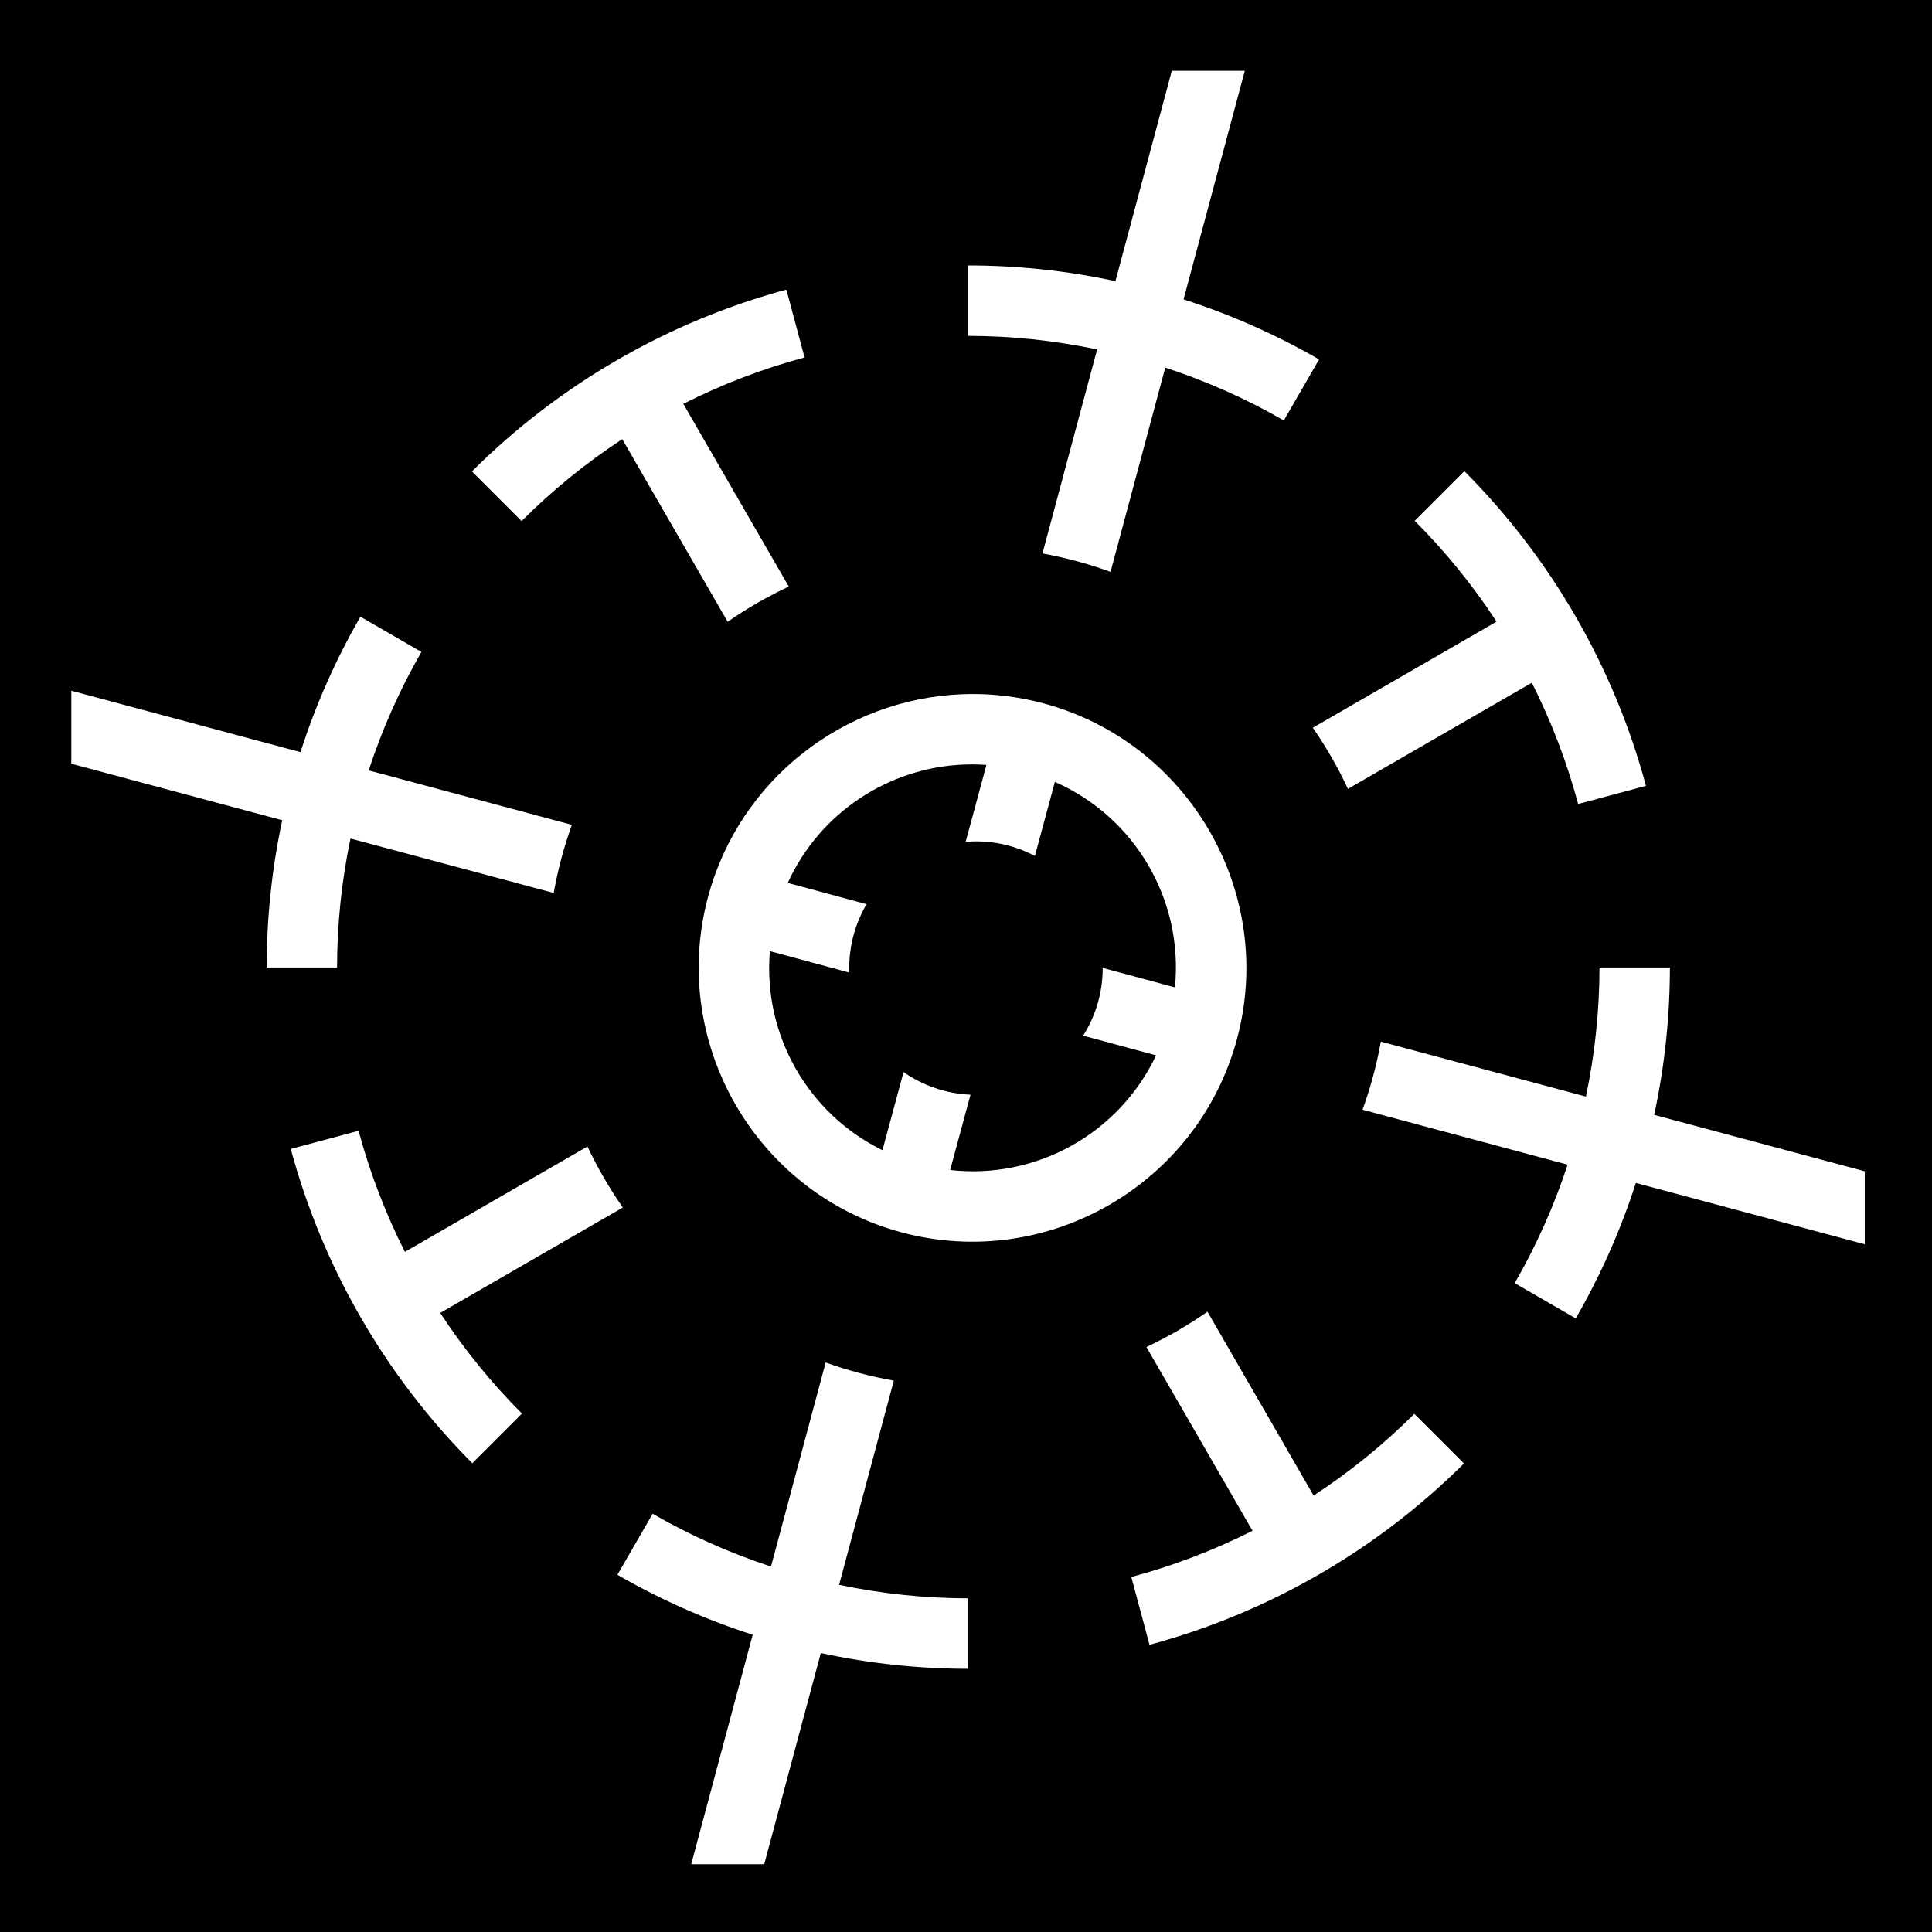
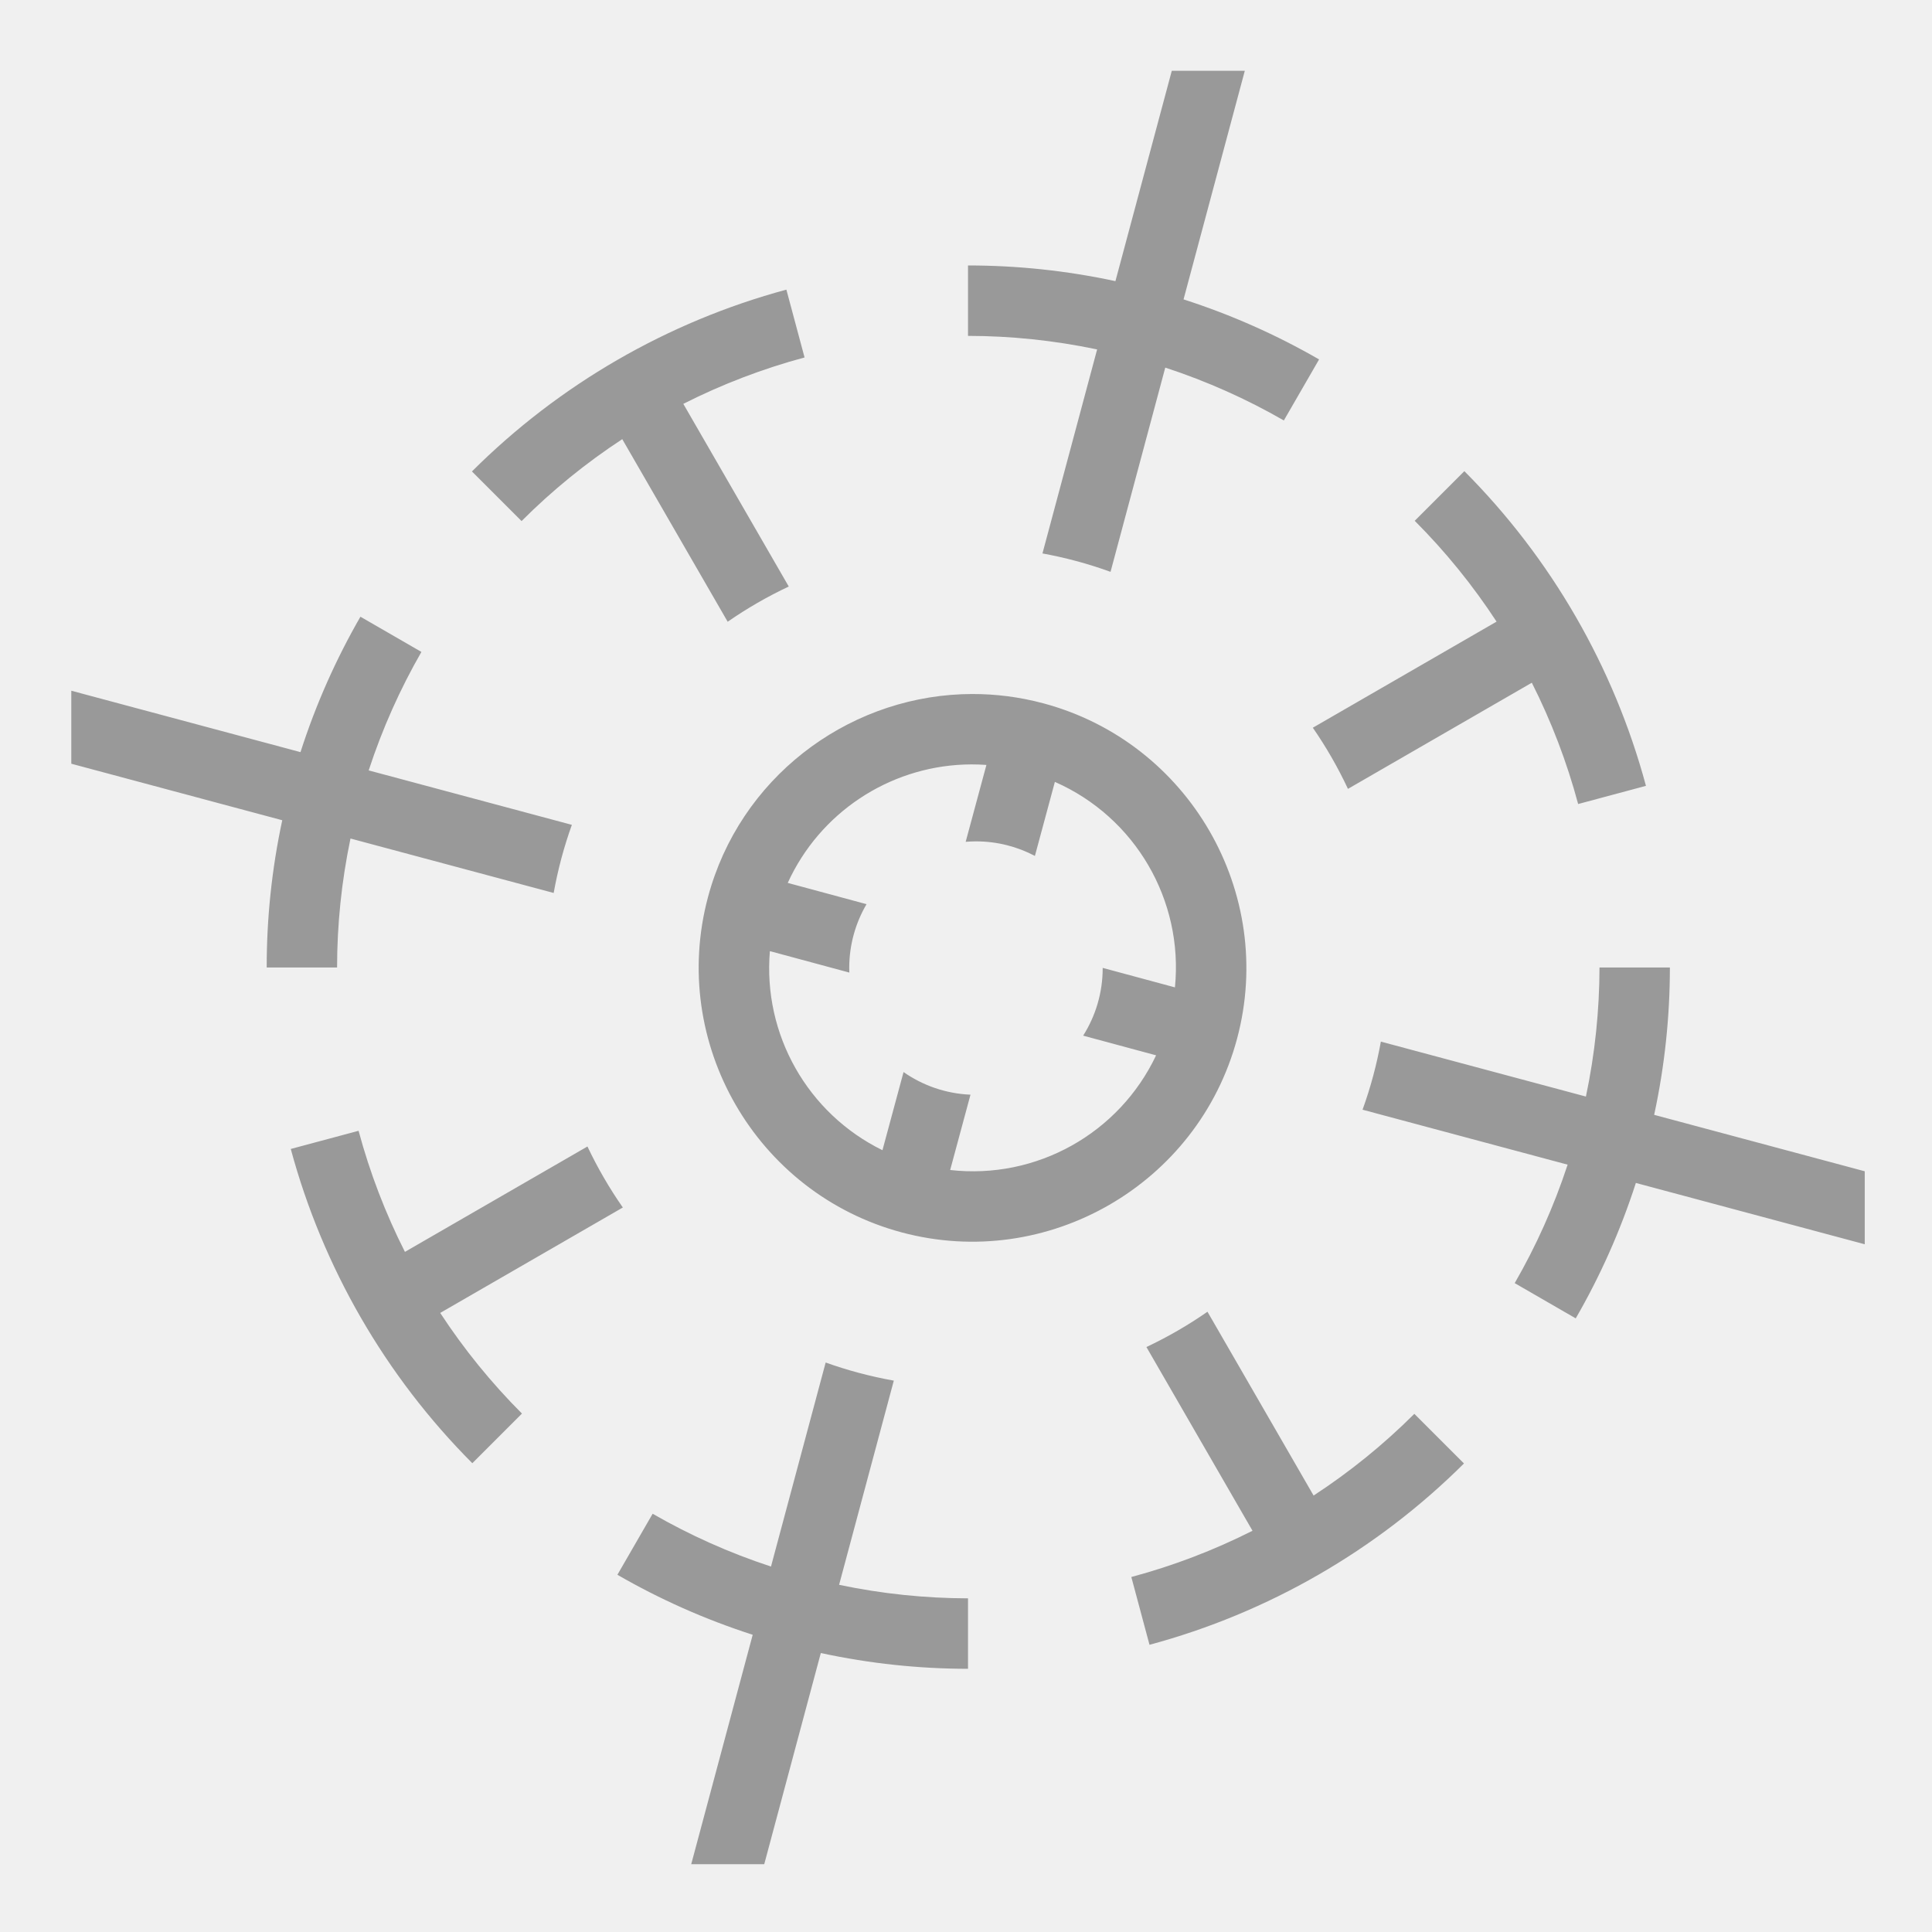
<svg xmlns="http://www.w3.org/2000/svg" style="height: 512px; width: 512px;" viewBox="0 0 512 512">
-   <path d="M0 0h512v512H0z" fill="#000000" fill-opacity="1" />
  <g class="" style="" transform="translate(0,0)">
-     <path d="M310.537 18.758L295.6 74.506c-13.073-2.813-26.154-4.16-39.067-4.156v18.662c11.306.01 22.76 1.187 34.217 3.59l-14.488 54.066c2.972.543 5.946 1.206 8.916 2.002 3.11.834 6.152 1.798 9.127 2.873l14.502-54.123c11.127 3.643 21.627 8.365 31.425 14.006l9.338-16.174c-11.182-6.454-23.19-11.818-35.918-15.912l16.235-60.582h-19.35zM208.4 76.756c-31.462 8.497-60.265 25.152-83.328 48.181l13.15 13.15c8.15-8.16 17.1-15.426 26.684-21.704l27.936 48.387c5.127-3.557 10.544-6.68 16.19-9.334l-27.948-48.41c10.225-5.174 20.994-9.3 32.133-12.297L208.4 76.755zm179.668 48.105l-13.154 13.156c8.155 8.164 15.418 17.127 21.69 26.722l-48.692 28.114c3.55 5.132 6.664 10.554 9.31 16.205l48.725-28.13c5.168 10.23 9.292 21.003 12.278 32.147l17.97-4.816c-8.473-31.48-25.11-60.31-48.127-83.397zm-292.55 38.574c-6.442 11.175-11.8 23.17-15.885 35.888l-60.737-16.275v19.348L74.8 217.373c-2.805 13.06-4.13 26.126-4.122 39.025H89.33c.008-11.293 1.157-22.734 3.553-34.18l53.847 14.428c.554-3.077 1.233-6.157 2.057-9.232.805-3.005 1.732-5.944 2.762-8.822l-53.843-14.428c3.634-11.116 8.346-21.606 13.973-31.398l-16.162-9.332zm162.023 20.484c-.895.003-1.788.022-2.68.06-30.888 1.26-58.825 22.36-67.23 53.73-10.347 38.61 12.708 78.54 51.317 88.886 38.61 10.345 78.54-12.71 88.885-51.32 10.345-38.607-12.708-78.538-51.316-88.883-6.335-1.697-12.706-2.494-18.975-2.472zm-.01 18.658c1.287 0 2.582.045 3.88.137l-5.498 20.377c.9-.072 1.806-.12 2.725-.12 5.642 0 10.955 1.398 15.623 3.856l5.293-19.617c21.288 9.357 34.11 31.358 31.818 54.456l-19.15-5.168c0 .018.003.036.003.055 0 6.584-1.904 12.722-5.178 17.906l19.332 5.214c-9.793 20.695-31.702 32.98-54.574 30.39l5.385-19.96c-6.583-.28-12.67-2.457-17.74-5.995l-5.59 20.706c-19.83-9.728-31.712-30.68-29.83-52.753l21.054 5.68c-.014-.396-.03-.79-.03-1.19 0-6.18 1.675-11.964 4.587-16.938l-20.882-5.633c8.495-18.616 26.727-30.598 46.777-31.367.663-.025 1.328-.038 1.994-.04zm166.353 53.822c-.02 11.3-1.186 22.75-3.598 34.2l-54.342-14.56c-.547 3.007-1.214 6.02-2.02 9.024-.823 3.074-1.774 6.08-2.833 9.02l54.346 14.563c-3.65 11.117-8.38 21.608-14.024 31.398l16.172 9.338c6.46-11.173 11.833-23.17 15.936-35.89l60.654 16.252v-19.346l-55.805-14.953c2.822-13.065 4.162-26.137 4.17-39.045h-18.657zM95.027 299.672l-17.97 4.814c8.487 31.435 25.118 60.222 48.11 83.278l13.157-13.155c-8.142-8.15-15.396-17.094-21.664-26.67L165.057 320c-3.57-5.118-6.708-10.528-9.377-16.168l-48.37 27.928c-5.166-10.213-9.292-20.965-12.283-32.088zm224.965 47.95c-5.122 3.563-10.534 6.692-16.178 9.355l28.112 48.69c-10.22 5.157-20.98 9.274-32.112 12.255l4.815 17.965c31.454-8.46 60.26-25.07 83.34-48.053l-13.152-13.15c-8.158 8.14-17.112 15.39-26.7 21.652l-28.126-48.715zM218.81 361.08l-14.49 54.07c-11.104-3.64-21.583-8.36-31.363-13.992l-9.338 16.174c11.163 6.446 23.15 11.807 35.855 15.9l-16.293 60.8h19.35l14.993-55.96c13.053 2.815 26.115 4.172 39.01 4.178v-18.674c-11.288-.018-22.725-1.18-34.164-3.584l14.5-54.11c-3.113-.558-6.227-1.244-9.34-2.077-2.97-.796-5.875-1.71-8.72-2.725z" fill="#ffffff" fill-opacity="1" />
+     <path d="M310.537 18.758L295.6 74.506c-13.073-2.813-26.154-4.16-39.067-4.156v18.662c11.306.01 22.76 1.187 34.217 3.59l-14.488 54.066c2.972.543 5.946 1.206 8.916 2.002 3.11.834 6.152 1.798 9.127 2.873l14.502-54.123c11.127 3.643 21.627 8.365 31.425 14.006l9.338-16.174c-11.182-6.454-23.19-11.818-35.918-15.912l16.235-60.582h-19.35zM208.4 76.756c-31.462 8.497-60.265 25.152-83.328 48.181l13.15 13.15c8.15-8.16 17.1-15.426 26.684-21.704l27.936 48.387c5.127-3.557 10.544-6.68 16.19-9.334l-27.948-48.41c10.225-5.174 20.994-9.3 32.133-12.297L208.4 76.755zm179.668 48.105l-13.154 13.156c8.155 8.164 15.418 17.127 21.69 26.722l-48.692 28.114c3.55 5.132 6.664 10.554 9.31 16.205l48.725-28.13c5.168 10.23 9.292 21.003 12.278 32.147l17.97-4.816c-8.473-31.48-25.11-60.31-48.127-83.397zm-292.55 38.574c-6.442 11.175-11.8 23.17-15.885 35.888l-60.737-16.275v19.348L74.8 217.373c-2.805 13.06-4.13 26.126-4.122 39.025H89.33c.008-11.293 1.157-22.734 3.553-34.18l53.847 14.428c.554-3.077 1.233-6.157 2.057-9.232.805-3.005 1.732-5.944 2.762-8.822l-53.843-14.428c3.634-11.116 8.346-21.606 13.973-31.398l-16.162-9.332zm162.023 20.484c-.895.003-1.788.022-2.68.06-30.888 1.26-58.825 22.36-67.23 53.73-10.347 38.61 12.708 78.54 51.317 88.886 38.61 10.345 78.54-12.71 88.885-51.32 10.345-38.607-12.708-78.538-51.316-88.883-6.335-1.697-12.706-2.494-18.975-2.472zm-.01 18.658c1.287 0 2.582.045 3.88.137l-5.498 20.377c.9-.072 1.806-.12 2.725-.12 5.642 0 10.955 1.398 15.623 3.856l5.293-19.617c21.288 9.357 34.11 31.358 31.818 54.456l-19.15-5.168c0 .018.003.036.003.055 0 6.584-1.904 12.722-5.178 17.906l19.332 5.214c-9.793 20.695-31.702 32.98-54.574 30.39l5.385-19.96c-6.583-.28-12.67-2.457-17.74-5.995l-5.59 20.706c-19.83-9.728-31.712-30.68-29.83-52.753l21.054 5.68c-.014-.396-.03-.79-.03-1.19 0-6.18 1.675-11.964 4.587-16.938l-20.882-5.633c8.495-18.616 26.727-30.598 46.777-31.367.663-.025 1.328-.038 1.994-.04zm166.353 53.822c-.02 11.3-1.186 22.75-3.598 34.2l-54.342-14.56c-.547 3.007-1.214 6.02-2.02 9.024-.823 3.074-1.774 6.08-2.833 9.02l54.346 14.563c-3.65 11.117-8.38 21.608-14.024 31.398l16.172 9.338c6.46-11.173 11.833-23.17 15.936-35.89l60.654 16.252v-19.346l-55.805-14.953c2.822-13.065 4.162-26.137 4.17-39.045h-18.657zM95.027 299.672l-17.97 4.814c8.487 31.435 25.118 60.222 48.11 83.278l13.157-13.155c-8.142-8.15-15.396-17.094-21.664-26.67L165.057 320c-3.57-5.118-6.708-10.528-9.377-16.168l-48.37 27.928c-5.166-10.213-9.292-20.965-12.283-32.088zm224.965 47.95c-5.122 3.563-10.534 6.692-16.178 9.355l28.112 48.69c-10.22 5.157-20.98 9.274-32.112 12.255l4.815 17.965c31.454-8.46 60.26-25.07 83.34-48.053l-13.152-13.15c-8.158 8.14-17.112 15.39-26.7 21.652l-28.126-48.715zM218.81 361.08l-14.49 54.07c-11.104-3.64-21.583-8.36-31.363-13.992l-9.338 16.174c11.163 6.446 23.15 11.807 35.855 15.9l-16.293 60.8h19.35l14.993-55.96c13.053 2.815 26.115 4.172 39.01 4.178v-18.674c-11.288-.018-22.725-1.18-34.164-3.584l14.5-54.11c-3.113-.558-6.227-1.244-9.34-2.077-2.97-.796-5.875-1.71-8.72-2.725z" fill="#999999" fill-opacity="1" />
  </g>
</svg>
